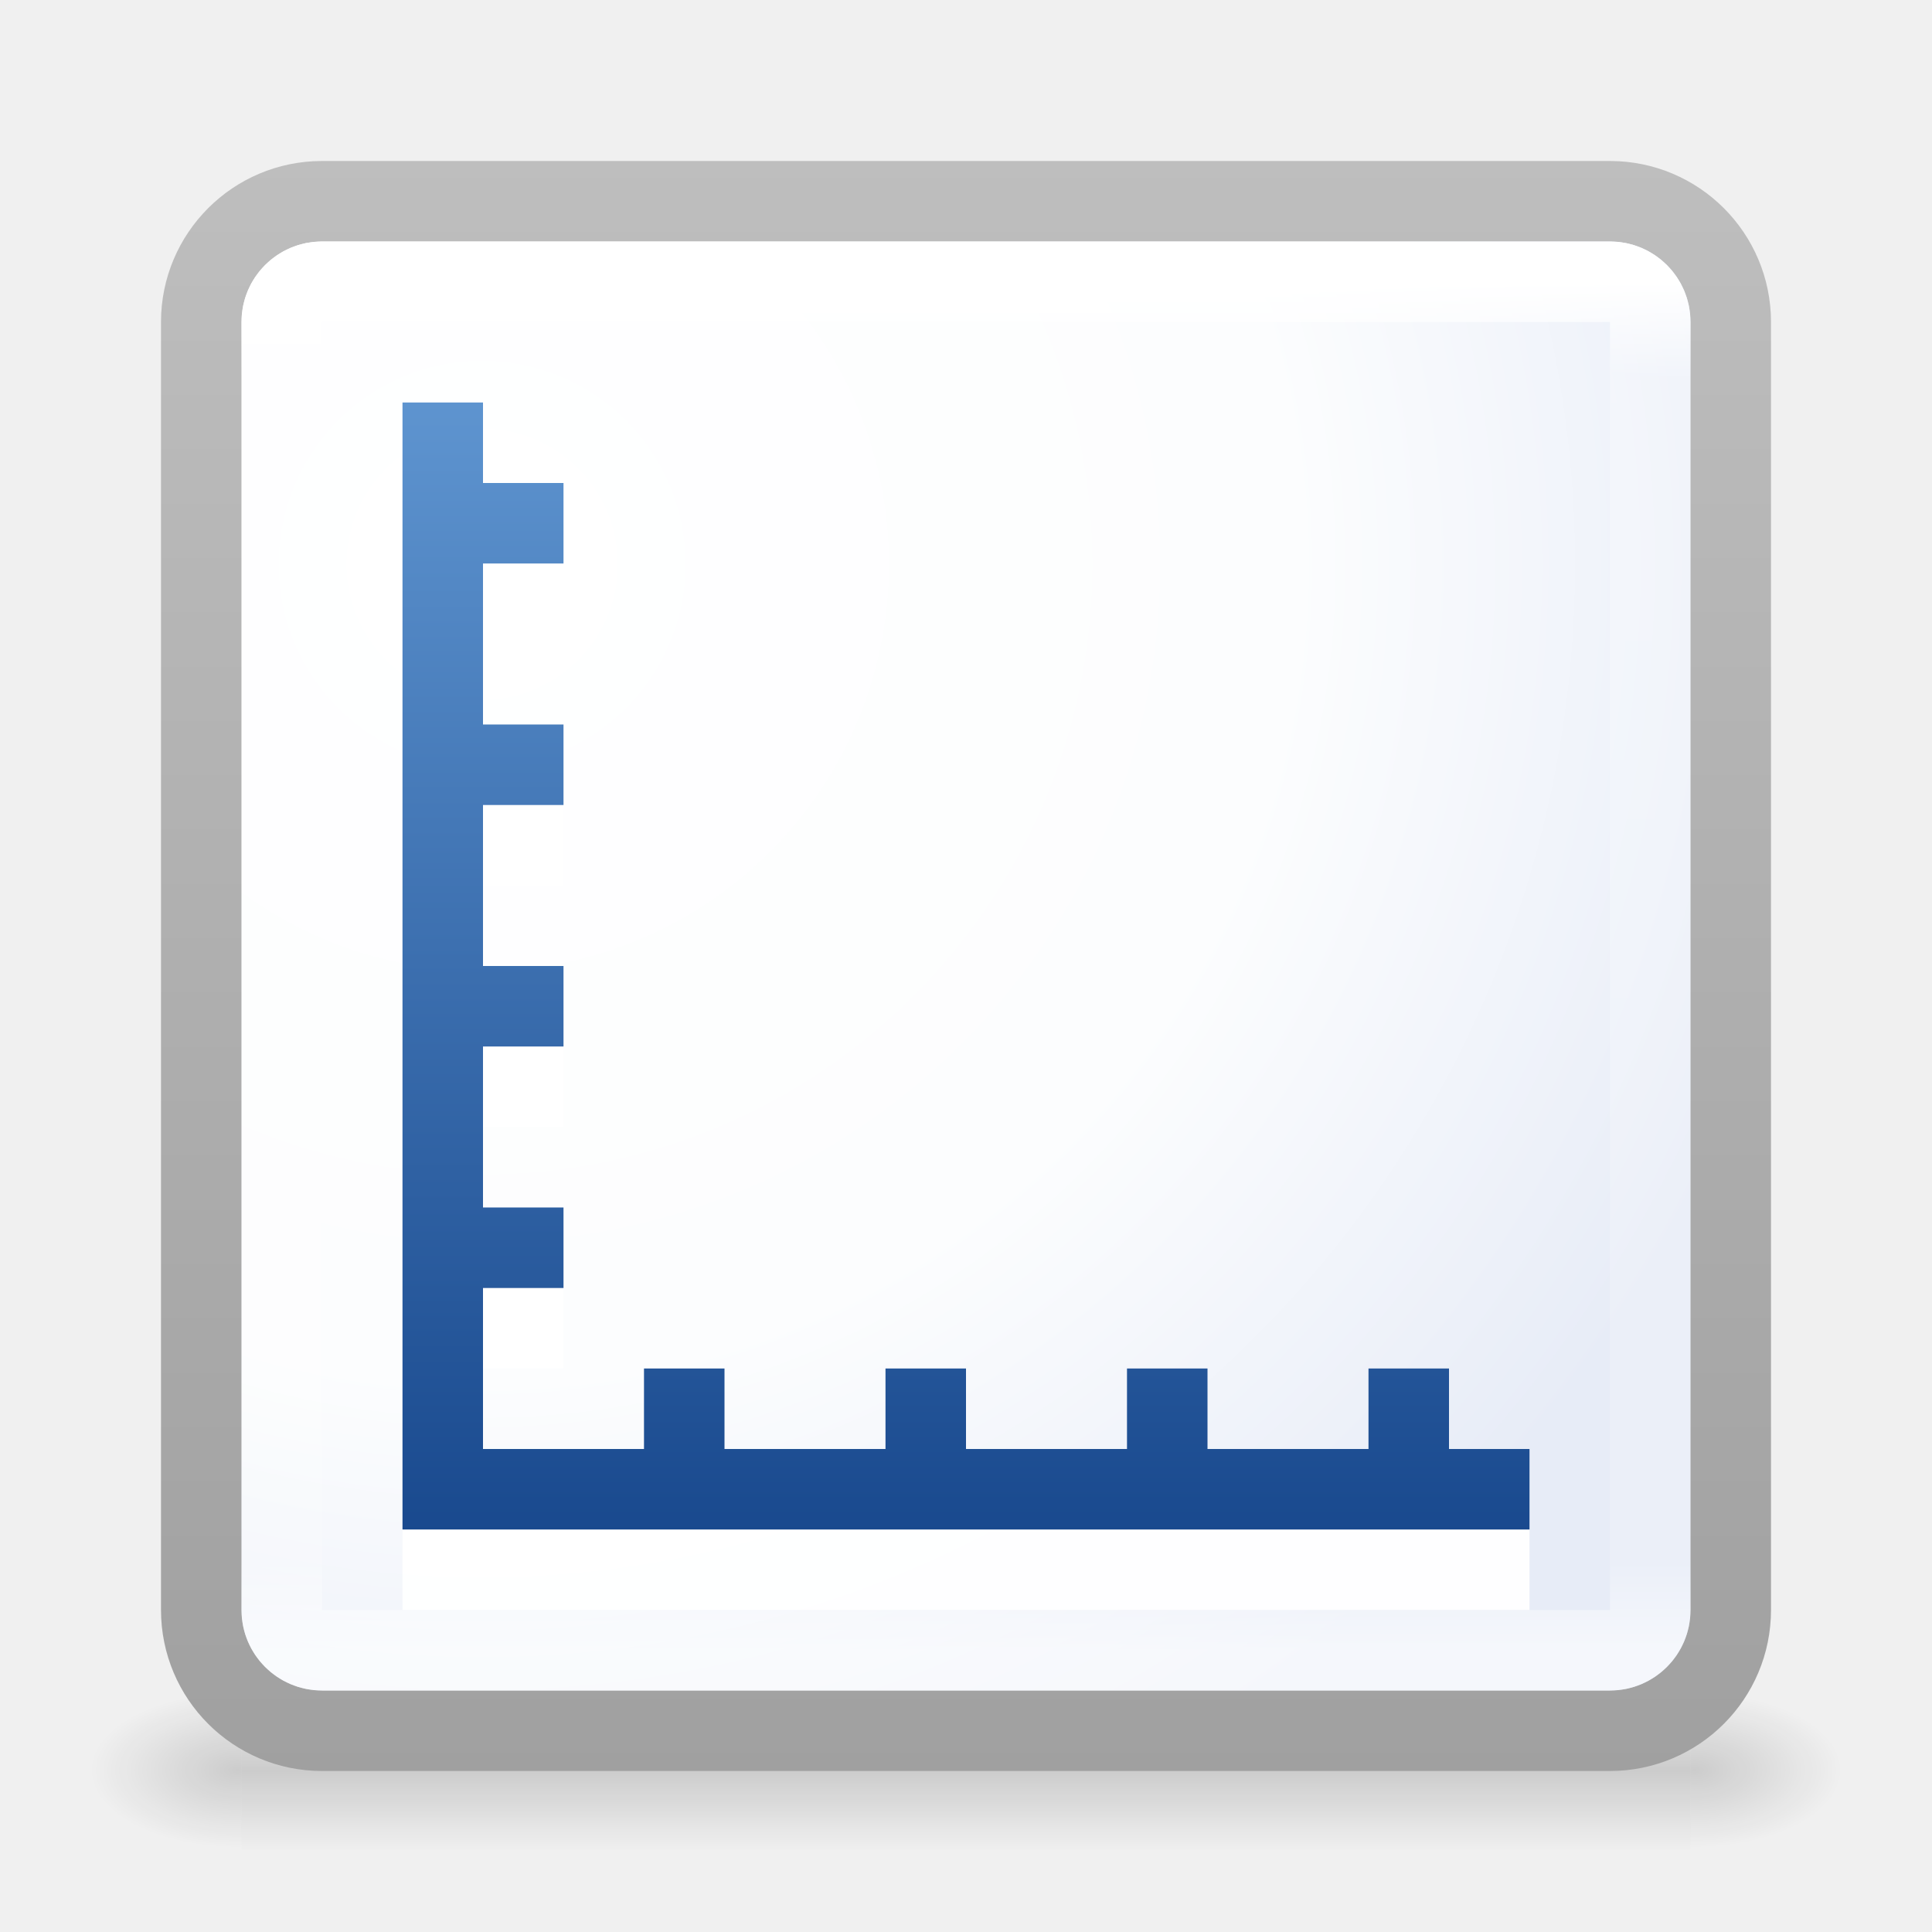
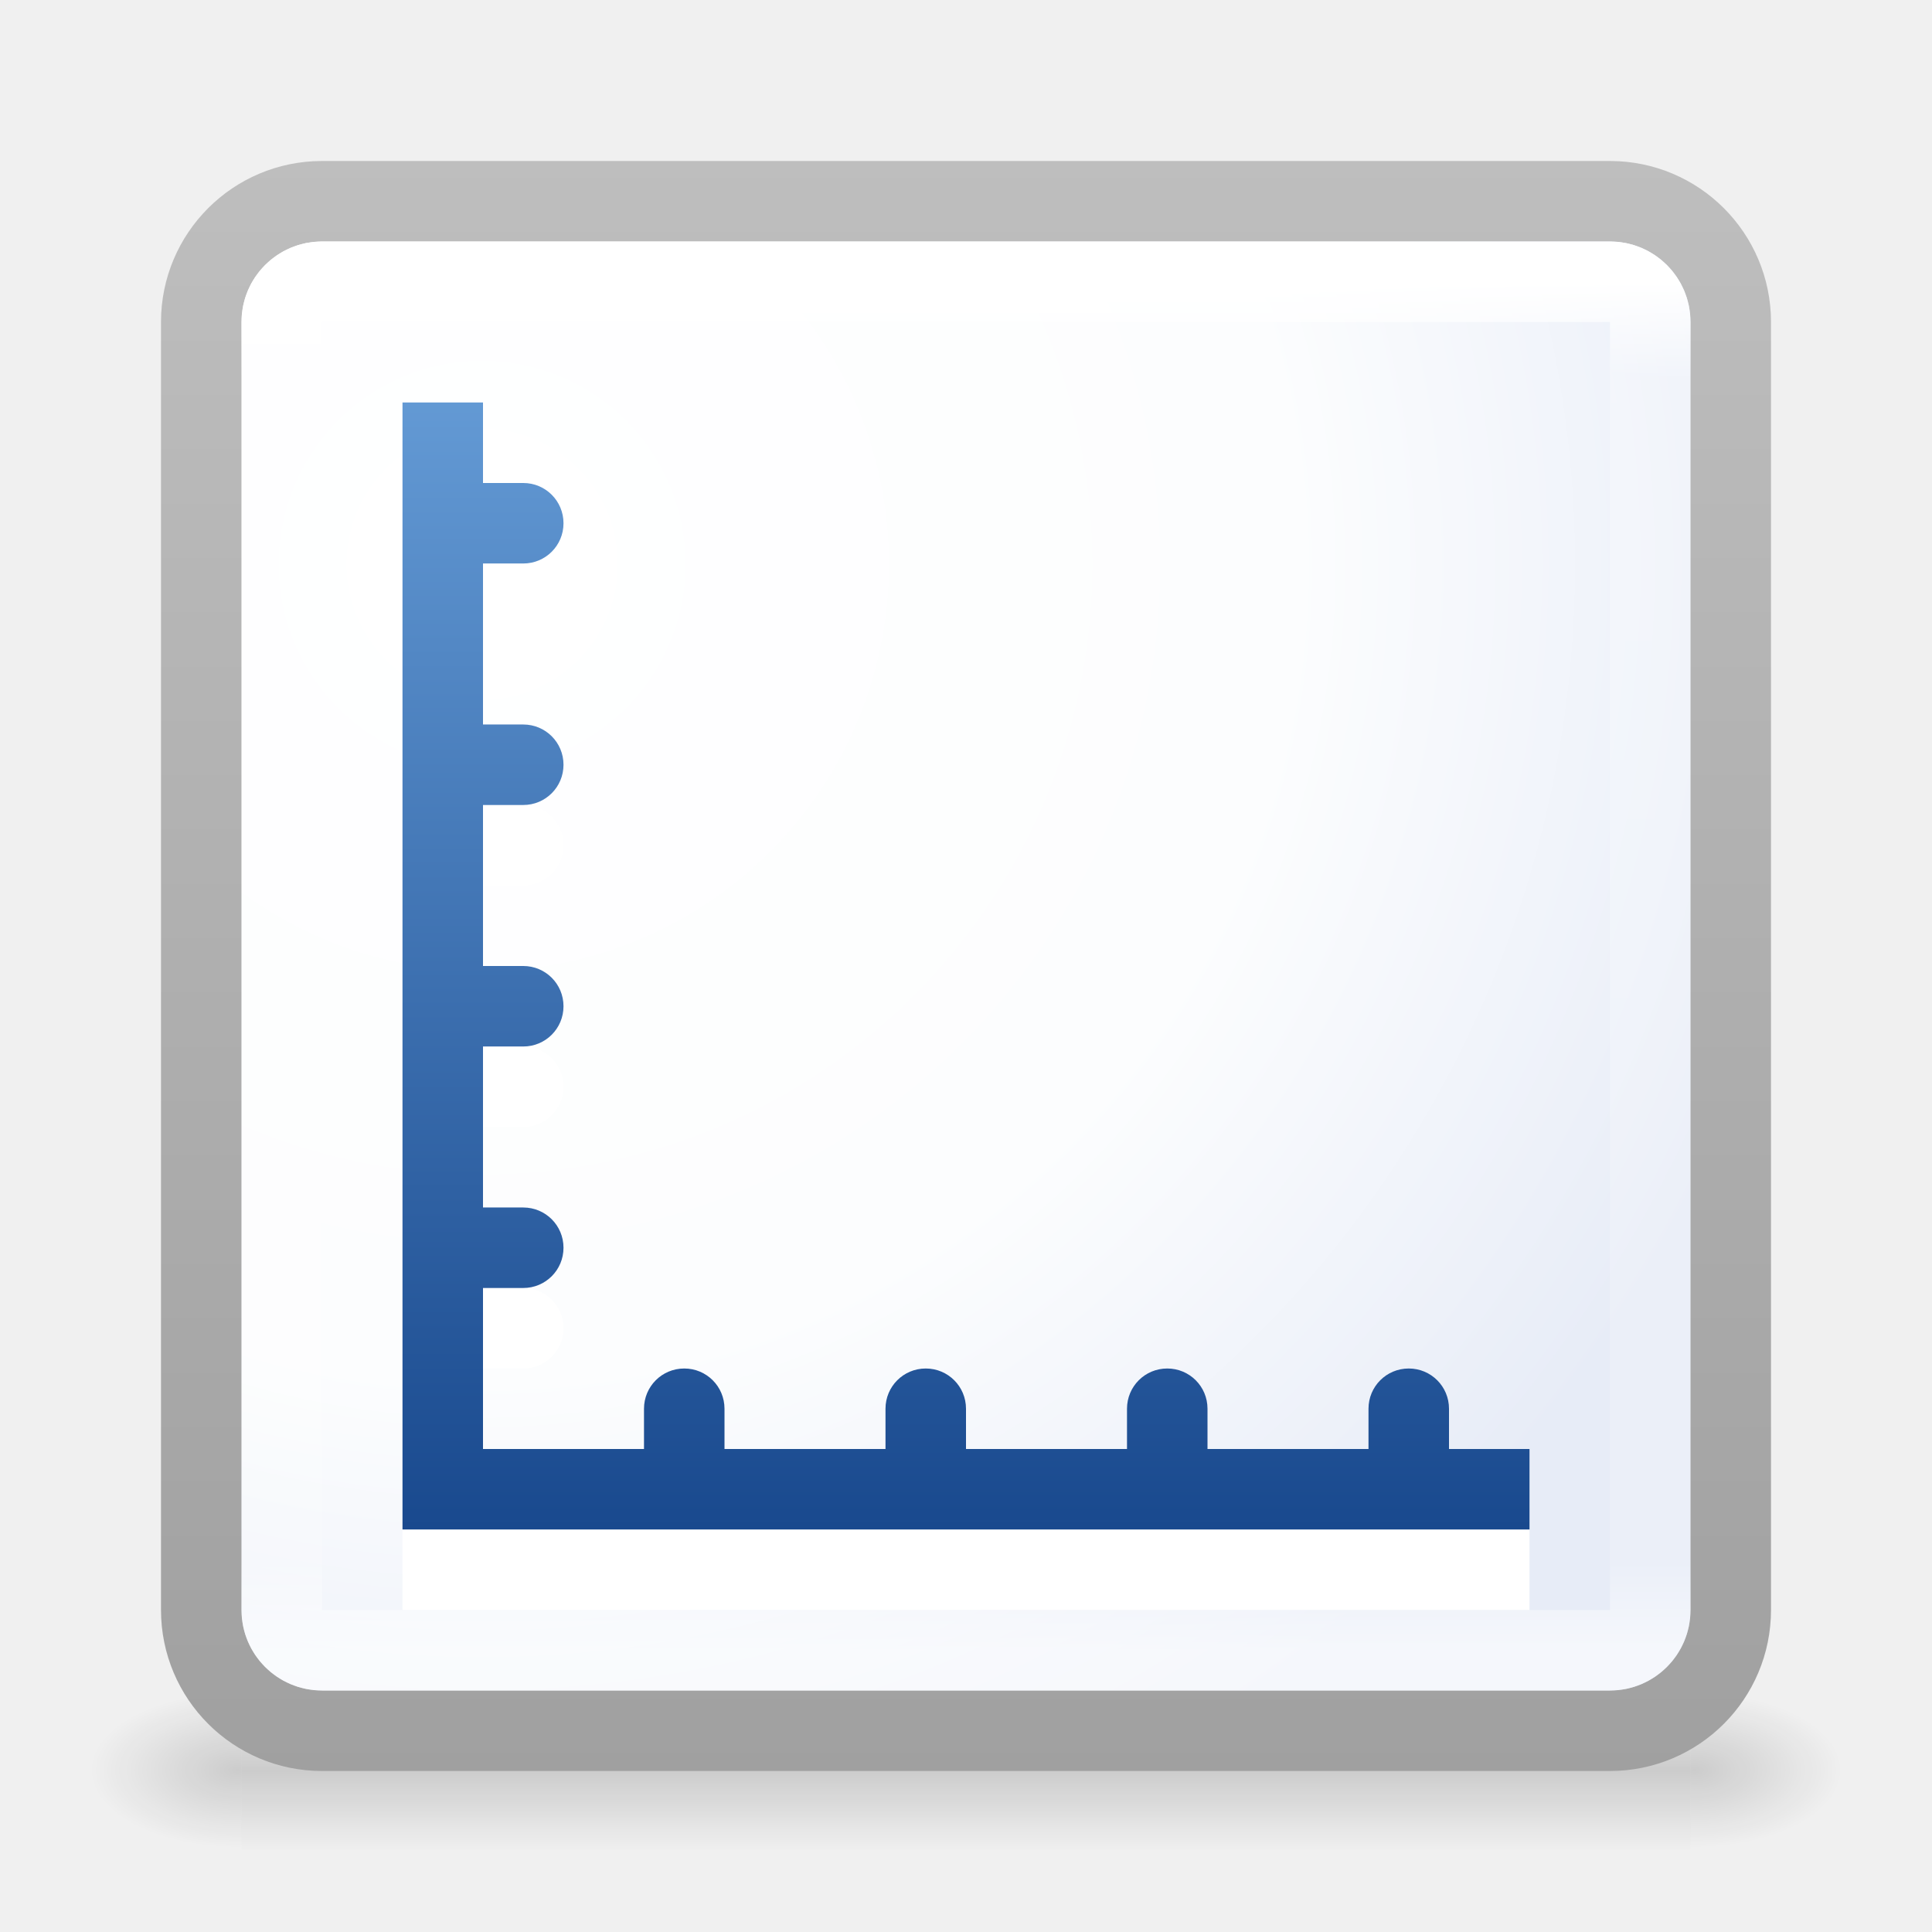
<svg xmlns="http://www.w3.org/2000/svg" xmlns:xlink="http://www.w3.org/1999/xlink" width="24" height="24" viewBox="0 0 24 24" id="svg2" version="1.1">
  <defs id="defs4">
    <linearGradient id="linearGradient6425">
      <stop id="stop6427" offset="0" style="stop-color:#689fd9;stop-opacity:1" />
      <stop id="stop6429" offset="1" style="stop-color:#19498e;stop-opacity:1" />
    </linearGradient>
    <linearGradient id="linearGradient6336">
      <stop offset="0" style="stop-color:#ffffff;stop-opacity:1" id="stop6338" />
      <stop offset="0.07" style="stop-color:#ffffff;stop-opacity:0.235" id="stop6340" />
      <stop offset="0.935" style="stop-color:#ffffff;stop-opacity:0.157" id="stop6342" />
      <stop offset="1" style="stop-color:#ffffff;stop-opacity:0.6" id="stop6344" />
    </linearGradient>
    <linearGradient id="linearGradient3600-4">
      <stop id="stop3602-7" style="stop-color:#ffffff;stop-opacity:1" offset="0" />
      <stop offset="0.593" style="stop-color:#fcfdfe;stop-opacity:1" id="stop8523" />
      <stop id="stop3604-6" style="stop-color:#e7ecf7;stop-opacity:1" offset="1" />
    </linearGradient>
    <linearGradient id="linearGradient3104-5">
      <stop id="stop3106-6" style="stop-color:#a0a0a0;stop-opacity:1" offset="0" />
      <stop id="stop3108-9" style="stop-color:#bebebe;stop-opacity:1" offset="1" />
    </linearGradient>
    <linearGradient id="linearGradient5048">
      <stop id="stop5050" style="stop-color:#000000;stop-opacity:0" offset="0" />
      <stop id="stop5056" style="stop-color:#000000;stop-opacity:1" offset="0.5" />
      <stop id="stop5052" style="stop-color:#000000;stop-opacity:0" offset="1" />
    </linearGradient>
    <linearGradient id="linearGradient5060">
      <stop id="stop5062" style="stop-color:#000000;stop-opacity:1" offset="0" />
      <stop id="stop5064" style="stop-color:#000000;stop-opacity:0" offset="1" />
    </linearGradient>
    <linearGradient xlink:href="#linearGradient3104-5" id="linearGradient6476" gradientUnits="userSpaceOnUse" gradientTransform="matrix(1.266667,0,0,1.266666,-43.73336,-287.563)" x1="44" y1="1056.362" x2="44" y2="1040.362" />
    <linearGradient xlink:href="#linearGradient5048" id="linearGradient6478" gradientUnits="userSpaceOnUse" gradientTransform="matrix(0.03727811,0,0,0.00823529,-1.473373,1046.343)" x1="302.857" y1="366.648" x2="302.857" y2="609.505" />
    <radialGradient xlink:href="#linearGradient5060" id="radialGradient6480" gradientUnits="userSpaceOnUse" gradientTransform="matrix(-0.01566318,0,0,0.00823529,12.43958,1046.343)" cx="605.714" cy="486.648" fx="605.714" fy="486.648" r="117.143" />
    <radialGradient xlink:href="#linearGradient5060" id="radialGradient6482" gradientUnits="userSpaceOnUse" gradientTransform="matrix(0.01566318,0,0,0.00823529,11.56042,1046.343)" cx="605.714" cy="486.648" fx="605.714" fy="486.648" r="117.143" />
    <linearGradient xlink:href="#linearGradient6336" id="linearGradient6484" gradientUnits="userSpaceOnUse" gradientTransform="translate(1028.362,-1052.362)" x1="3.5" y1="1040.362" x2="20.5" y2="1040.362" />
-     <linearGradient xlink:href="#linearGradient6425" id="linearGradient6486" gradientUnits="userSpaceOnUse" gradientTransform="translate(0.9999998,-0.9997)" x1="11.438" y1="1032.3" x2="11.438" y2="1048.425" />
    <radialGradient xlink:href="#linearGradient3600-4" id="radialGradient8519" cx="6.872" cy="1037.962" fx="6.872" fy="1037.962" r="10" gradientTransform="matrix(1.20317,1.20317,-1.20317,1.20317,1246.576,-221.7502)" gradientUnits="userSpaceOnUse" />
+     <linearGradient xlink:href="#linearGradient6425" id="linearGradient5350" x1="11" y1="1032.362" x2="11" y2="1047.362" gradientUnits="userSpaceOnUse" />
  </defs>
  <g id="layer1" transform="translate(0,-1028.362)">
    <g id="g6462">
      <rect style="display:inline;overflow:visible;visibility:visible;opacity:0.15;fill:url(#linearGradient6478);fill-opacity:1;fill-rule:nonzero;stroke:none;stroke-width:1;marker:none" id="rect6464" y="1049.362" x="3" height="2" width="18" />
      <path style="display:inline;overflow:visible;visibility:visible;opacity:0.15;fill:url(#radialGradient6480);fill-opacity:1;fill-rule:nonzero;stroke:none;stroke-width:1;marker:none" id="path6466" d="m 3,1049.362 c 0,0 0,2 0,2 -0.807,0 -1.95,-0.448 -1.95,-1 0,-0.552 0.9,-1 1.95,-1 z" />
      <path style="display:inline;overflow:visible;visibility:visible;opacity:0.15;fill:url(#radialGradient6482);fill-opacity:1;fill-rule:nonzero;stroke:none;stroke-width:1;marker:none" id="path6468" d="m 21,1049.362 c 0,0 0,2 0,2 0.807,0 1.95,-0.448 1.95,-1 0,-0.552 -0.9,-1 -1.95,-1 z" />
    </g>
    <rect style="opacity:1;fill:url(#radialGradient8519);fill-opacity:1;fill-rule:evenodd;stroke:url(#linearGradient6476);stroke-width:1;stroke-linecap:butt;stroke-linejoin:round;stroke-miterlimit:4;stroke-dasharray:none;stroke-dashoffset:0;stroke-opacity:1" id="rect6460" width="19" height="19" x="2.5" y="1030.862" ry="1.5" />
    <rect transform="matrix(0,1,-1,0,0,0)" ry="0.5" y="-20.5" x="1031.862" height="17" width="17" id="rect6470" style="opacity:1;fill:none;fill-opacity:1;fill-rule:evenodd;stroke:url(#linearGradient6484);stroke-width:1;stroke-linecap:butt;stroke-linejoin:miter;stroke-miterlimit:4;stroke-dasharray:none;stroke-dashoffset:0;stroke-opacity:1" />
-     <path id="path6330" d="m 5,1034.362 0,1 0,1 0,2 0,1 0,2 0,1 0,2 0,1 0,2 0,1 14,0 0,-1 -1,0 0,-1 -1,0 0,1 -2,0 0,-1 -1,0 0,1 -2,0 0,-1 -1,0 0,1 -2,0 0,-1 -1,0 0,1 -2,0 0,-2 1,0 0,-1 -1,0 0,-2 1,0 0,-1 -1,0 0,-2 1,0 0,-1 -1,0 0,-2 1,0 0,-1 -1,0 0,-1 -1,0 z" style="opacity:0.95;fill:#ffffff;fill-opacity:1;fill-rule:evenodd;stroke:none;stroke-width:1;stroke-linecap:butt;stroke-linejoin:miter;stroke-miterlimit:4;stroke-dasharray:none;stroke-dashoffset:0;stroke-opacity:1" />
-     <path style="opacity:1;fill:url(#linearGradient6486);fill-opacity:1.0;fill-rule:evenodd;stroke:none;stroke-width:1;stroke-linecap:butt;stroke-linejoin:miter;stroke-miterlimit:4;stroke-dasharray:none;stroke-dashoffset:0;stroke-opacity:1" d="m 5,1033.362 0,1 0,1 0,2 0,1 0,2 0,1 0,2 0,1 0,2 0,1 14,0 0,-1 -1,0 0,-1 -1,0 0,1 -2,0 0,-1 -1,0 0,1 -2,0 0,-1 -1,0 0,1 -2,0 0,-1 -1,0 0,1 -2,0 0,-2 1,0 0,-1 -1,0 0,-2 1,0 0,-1 -1,0 0,-2 1,0 0,-1 -1,0 0,-2 1,0 0,-1 -1,0 0,-1 -1,0 z" id="path6472" />
+     <path style="fill:#ffffff;fill-opacity:1;stroke:none;stroke-width:1;stroke-linecap:round;stroke-linejoin:miter;stroke-miterlimit:4;stroke-dasharray:none;stroke-opacity:1" d="m 5,1034.362 0,14 1,0 11.5,0 1.5,0 0,-1 -1,0 0,-0.5 c 0,-0.277 -0.223,-0.5 -0.5,-0.5 -0.277,0 -0.5,0.223 -0.5,0.5 l 0,0.5 -2,0 0,-0.5 c 0,-0.277 -0.223,-0.5 -0.5,-0.5 -0.277,0 -0.5,0.223 -0.5,0.5 l 0,0.5 -2,0 0,-0.5 c 0,-0.277 -0.223,-0.5 -0.5,-0.5 -0.277,0 -0.5,0.223 -0.5,0.5 l 0,0.5 -2,0 0,-0.5 c 0,-0.277 -0.223,-0.5 -0.5,-0.5 -0.277,0 -0.5,0.223 -0.5,0.5 l 0,0.5 -2,0 0,-2 0.5,0 c 0.277,0 0.5,-0.223 0.5,-0.5 0,-0.277 -0.223,-0.5 -0.5,-0.5 l -0.5,0 0,-2 0.5,0 c 0.277,0 0.5,-0.223 0.5,-0.5 0,-0.277 -0.223,-0.5 -0.5,-0.5 l -0.5,0 0,-2 0.5,0 c 0.277,0 0.5,-0.223 0.5,-0.5 0,-0.277 -0.223,-0.5 -0.5,-0.5 l -0.5,0 0,-2 0.5,0 c 0.277,0 0.5,-0.223 0.5,-0.5 0,-0.277 -0.223,-0.5 -0.5,-0.5 l -0.5,0 0,-1 -1,0 z" id="rect5258-1" />
+     <path style="color:#000000;clip-rule:nonzero;display:inline;overflow:visible;visibility:visible;opacity:1;isolation:auto;mix-blend-mode:normal;color-interpolation:sRGB;color-interpolation-filters:linearRGB;solid-color:#000000;solid-opacity:1;fill:url(#linearGradient5350);fill-opacity:1;fill-rule:nonzero;stroke:none;stroke-width:1;stroke-linecap:round;stroke-linejoin:miter;stroke-miterlimit:4;stroke-dasharray:none;stroke-dashoffset:0;stroke-opacity:1;color-rendering:auto;image-rendering:auto;shape-rendering:auto;text-rendering:auto;enable-background:accumulate" d="m 5,1033.362 0,14 1,0 11.5,0 1.5,0 0,-1 -1,0 0,-0.5 c 0,-0.277 -0.223,-0.5 -0.5,-0.5 -0.277,0 -0.5,0.223 -0.5,0.5 l 0,0.5 -2,0 0,-0.5 c 0,-0.277 -0.223,-0.5 -0.5,-0.5 -0.277,0 -0.5,0.223 -0.5,0.5 l 0,0.5 -2,0 0,-0.5 c 0,-0.277 -0.223,-0.5 -0.5,-0.5 -0.277,0 -0.5,0.223 -0.5,0.5 l 0,0.5 -2,0 0,-0.5 c 0,-0.277 -0.223,-0.5 -0.5,-0.5 -0.277,0 -0.5,0.223 -0.5,0.5 l 0,0.5 -2,0 0,-2 0.5,0 c 0.277,0 0.5,-0.223 0.5,-0.5 0,-0.277 -0.223,-0.5 -0.5,-0.5 l -0.5,0 0,-2 0.5,0 c 0.277,0 0.5,-0.223 0.5,-0.5 0,-0.277 -0.223,-0.5 -0.5,-0.5 l -0.5,0 0,-2 0.5,0 c 0.277,0 0.5,-0.223 0.5,-0.5 0,-0.277 -0.223,-0.5 -0.5,-0.5 l -0.5,0 0,-2 0.5,0 c 0.277,0 0.5,-0.223 0.5,-0.5 0,-0.277 -0.223,-0.5 -0.5,-0.5 l -0.5,0 0,-1 -1,0 z" id="rect5258" />
  </g>
</svg>
